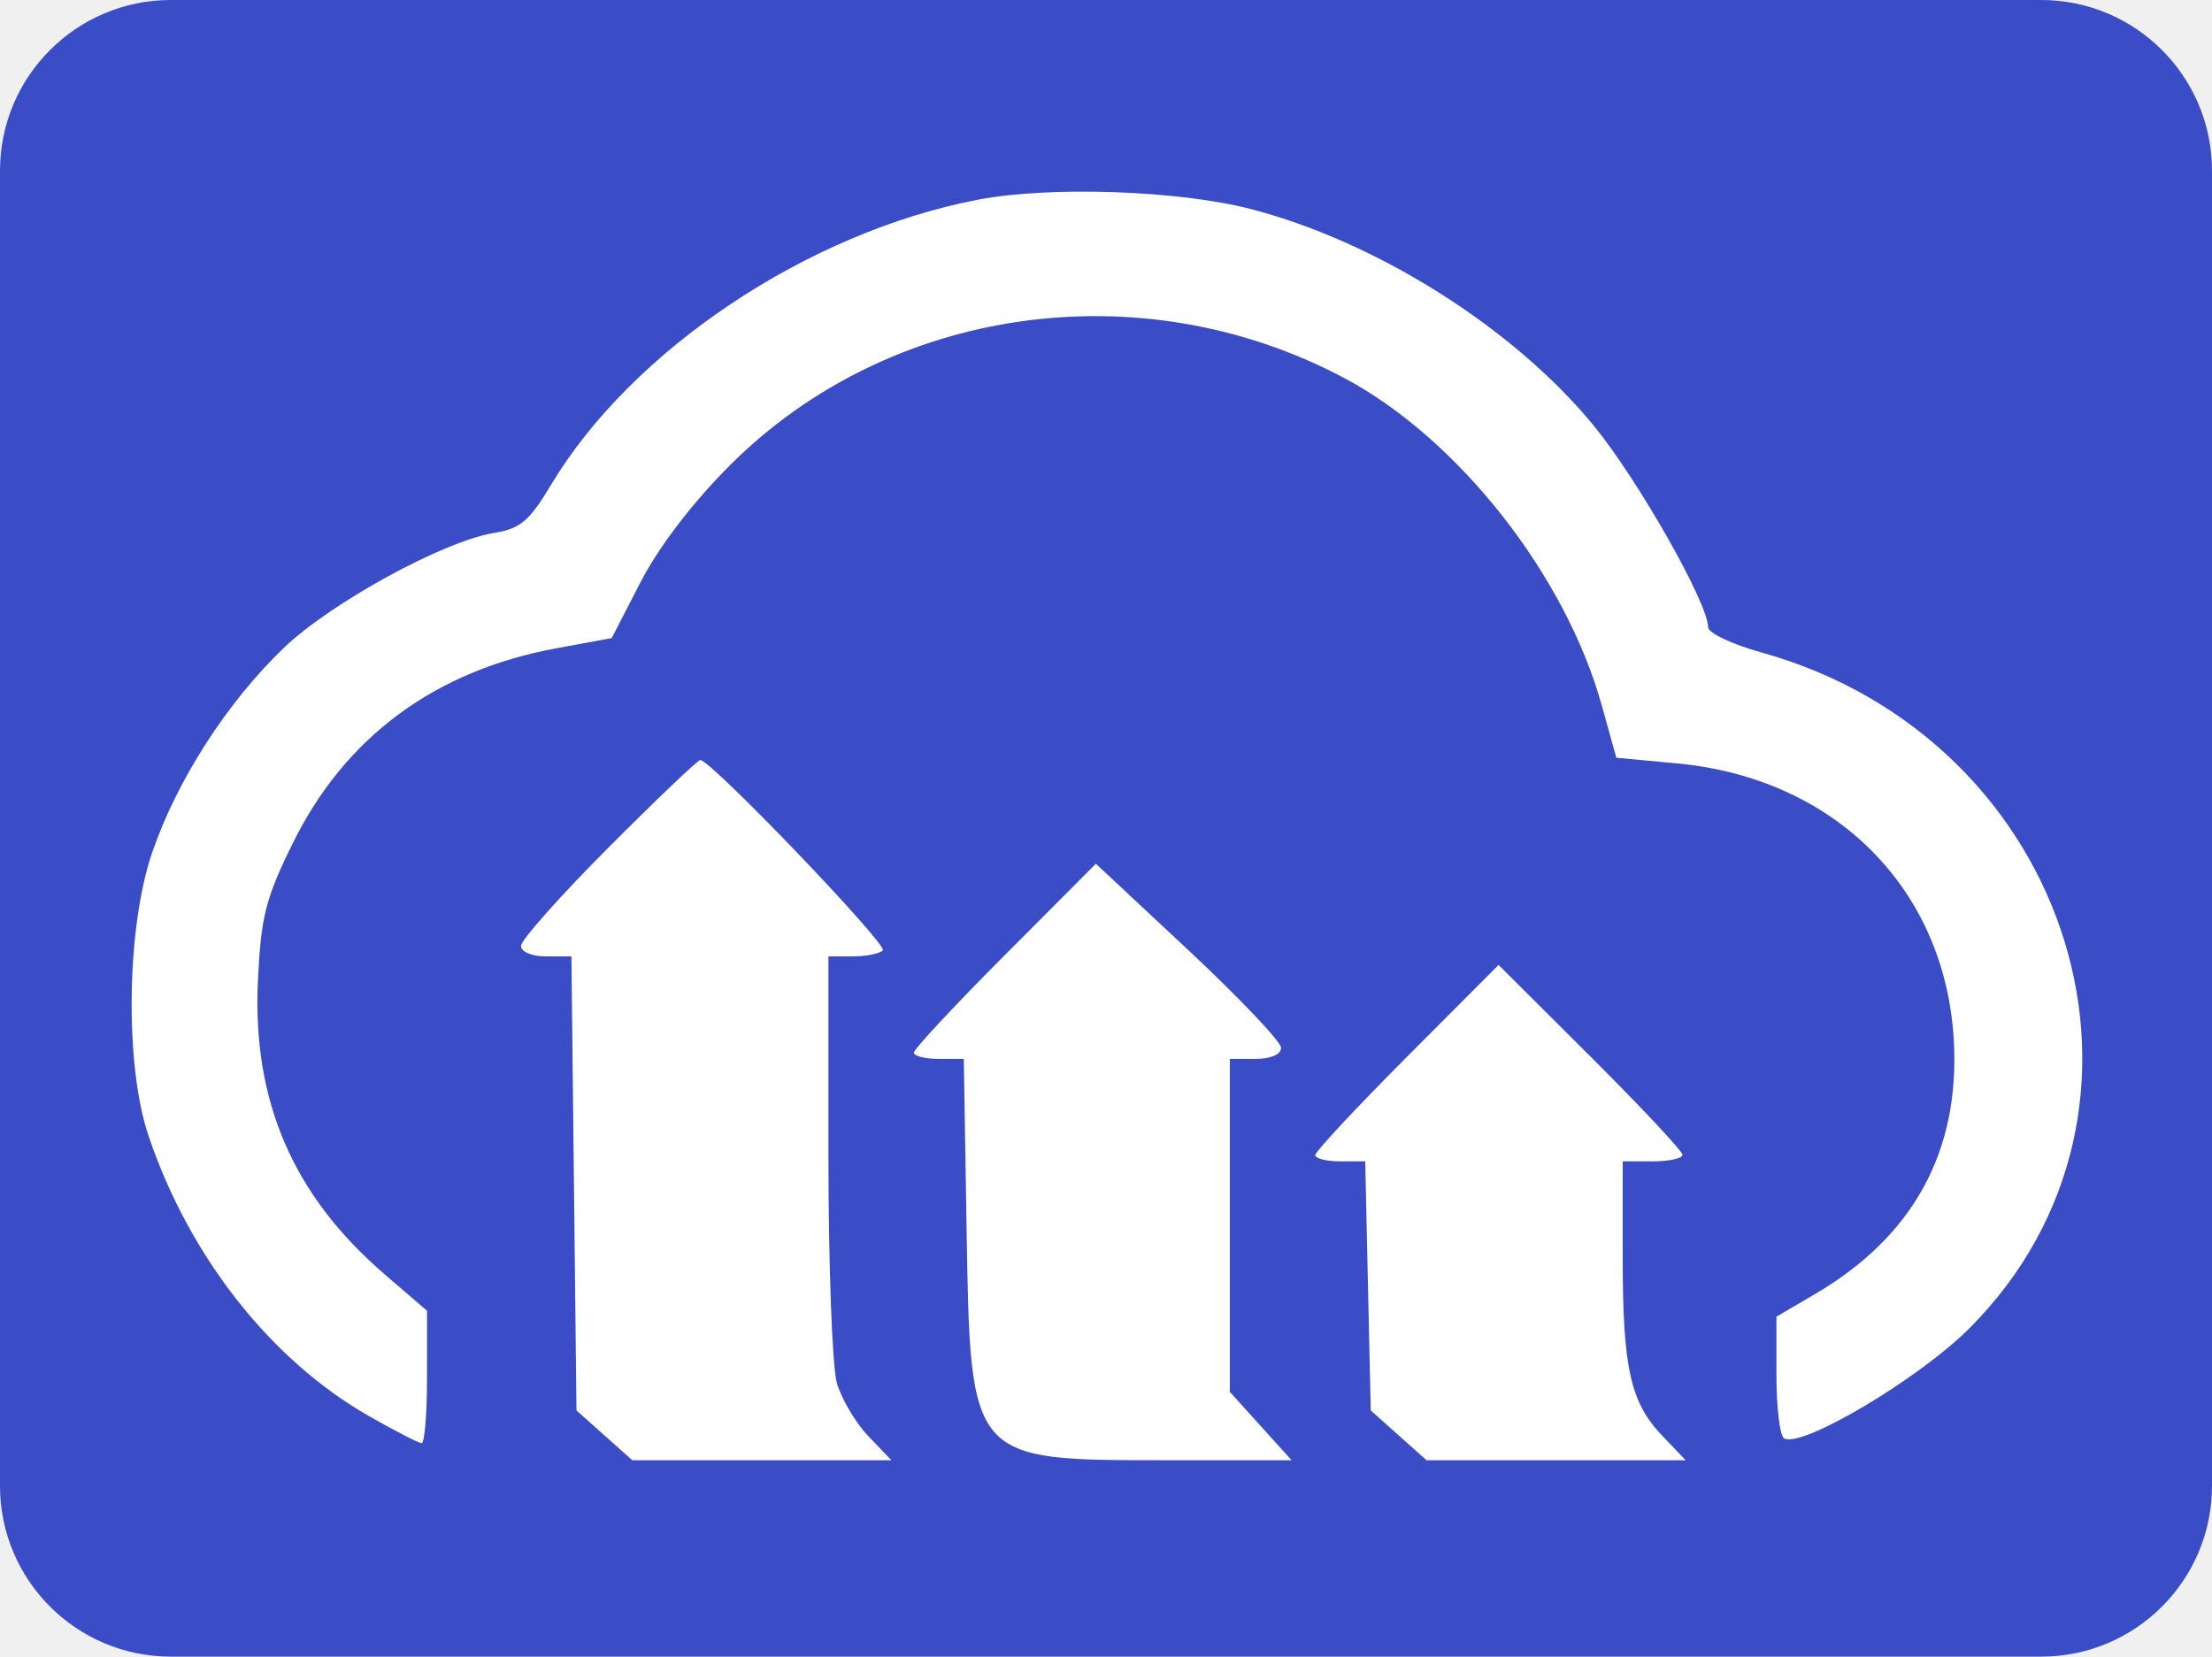
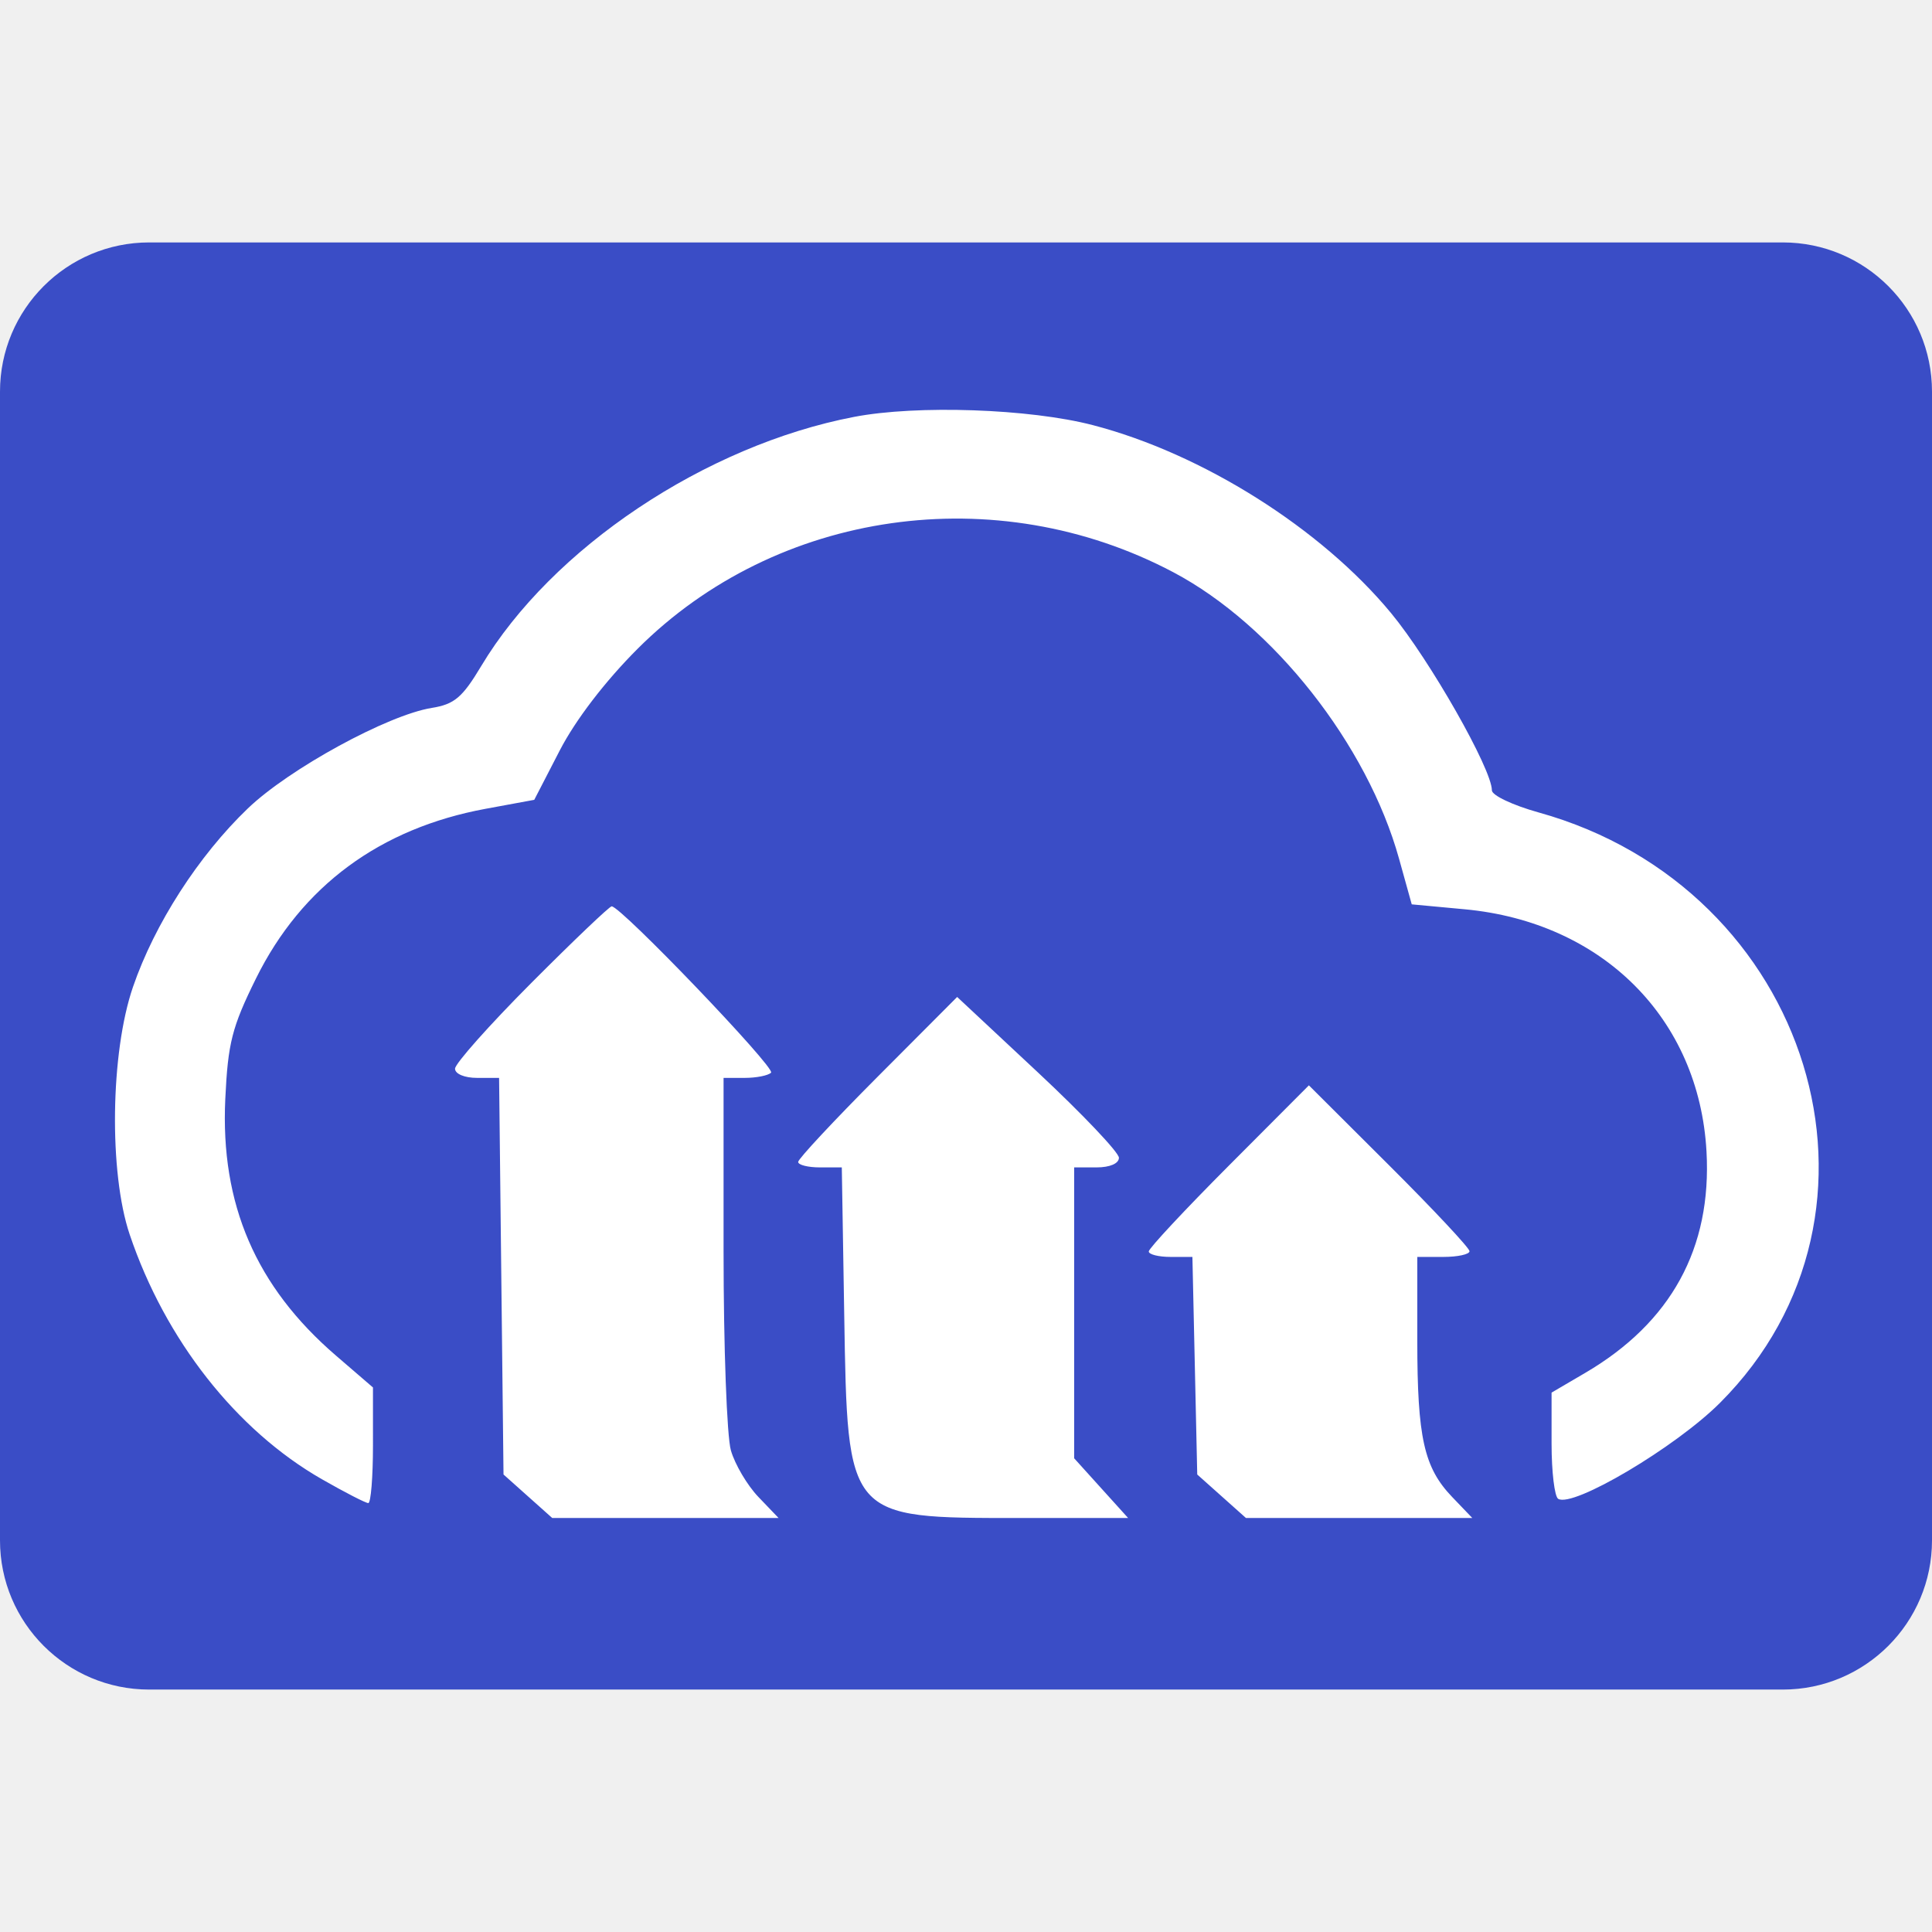
- <svg xmlns="http://www.w3.org/2000/svg" width="259" height="194" viewBox="0 0 259 194" version="1.1">
+ <svg xmlns="http://www.w3.org/2000/svg" width="256" height="256" viewBox="0 0 259 194" version="1.1">
  <rect width="259" height="194" fill="#3a4dc6" rx="20" ry="20" />
  <path d="M 114.500 23.387 C 94.561 27.214, 73.976 40.974, 64.500 56.808 C 61.990 61.002, 60.909 61.916, 57.885 62.401 C 51.978 63.348, 38.760 70.570, 33.230 75.873 C 26.605 82.225, 20.729 91.355, 17.826 99.810 C 14.798 108.625, 14.586 124.706, 17.387 133 C 22.156 147.122, 31.669 159.231, 43.157 165.804 C 46.230 167.562, 49.026 169, 49.372 169 C 49.717 169, 50 165.512, 50 161.250 L 49.999 153.500 45.024 149.215 C 34.300 139.980, 29.539 128.938, 30.201 114.839 C 30.554 107.319, 31.096 105.191, 34.320 98.668 C 40.436 86.292, 50.942 78.534, 65.123 75.921 L 71.621 74.724 75.035 68.112 C 77.149 64.017, 81.123 58.827, 85.474 54.477 C 104.116 35.842, 133.542 31.643, 157.314 44.225 C 170.692 51.306, 183.299 67.316, 187.557 82.631 L 189.255 88.736 196.347 89.396 C 214.846 91.115, 227.777 104.063, 228.770 121.861 C 229.492 134.817, 224.024 144.799, 212.508 151.548 L 208 154.190 208 161.036 C 208 164.801, 208.399 168.129, 208.887 168.430 C 210.881 169.663, 224.632 161.508, 230.572 155.570 C 256.165 129.984, 242.827 86.579, 206.246 76.409 C 202.811 75.454, 200 74.123, 200 73.452 C 200 70.608, 191.681 55.980, 186.495 49.704 C 177.108 38.343, 161.197 28.314, 146.500 24.491 C 138.028 22.288, 122.938 21.767, 114.500 23.387 M 71.232 99.267 C 65.604 104.914, 61 110.089, 61 110.767 C 61 111.466, 62.279 112, 63.953 112 L 66.907 112 67.203 138.584 L 67.500 165.167 70.766 168.084 L 74.032 171 89.203 171 L 104.374 171 101.667 168.175 C 100.179 166.621, 98.519 163.811, 97.980 161.931 C 97.441 160.051, 97 148.048, 97 135.257 L 97 112 99.833 112 C 101.392 112, 102.982 111.685, 103.367 111.300 C 104.004 110.663, 83.246 89, 81.999 89 C 81.705 89, 76.860 93.620, 71.232 99.267 M 117.658 111.842 C 111.796 117.722, 107 122.863, 107 123.266 C 107 123.670, 108.316 124, 109.925 124 L 112.850 124 113.175 143.750 C 113.626 171.180, 113.472 171, 136.663 171 L 151.233 171 147.616 166.997 L 144 162.994 144 143.497 L 144 124 147 124 C 148.787 124, 150 123.477, 150 122.707 C 150 121.996, 145.121 116.855, 139.158 111.282 L 128.315 101.151 117.658 111.842 M 164.733 123.766 C 158.830 129.688, 154 134.863, 154 135.266 C 154 135.670, 155.317 136, 156.926 136 L 159.852 136 160.176 150.585 L 160.500 165.169 163.766 168.085 L 167.032 171 182.203 171 L 197.374 171 194.667 168.175 C 190.895 164.238, 190 160.225, 190 147.257 L 190 136 193.500 136 C 195.425 136, 197 135.655, 197 135.233 C 197 134.811, 192.155 129.636, 186.233 123.733 L 175.467 112.999 164.733 123.766" stroke="none" fill="#ffffff" fill-rule="evenodd" />
</svg>
